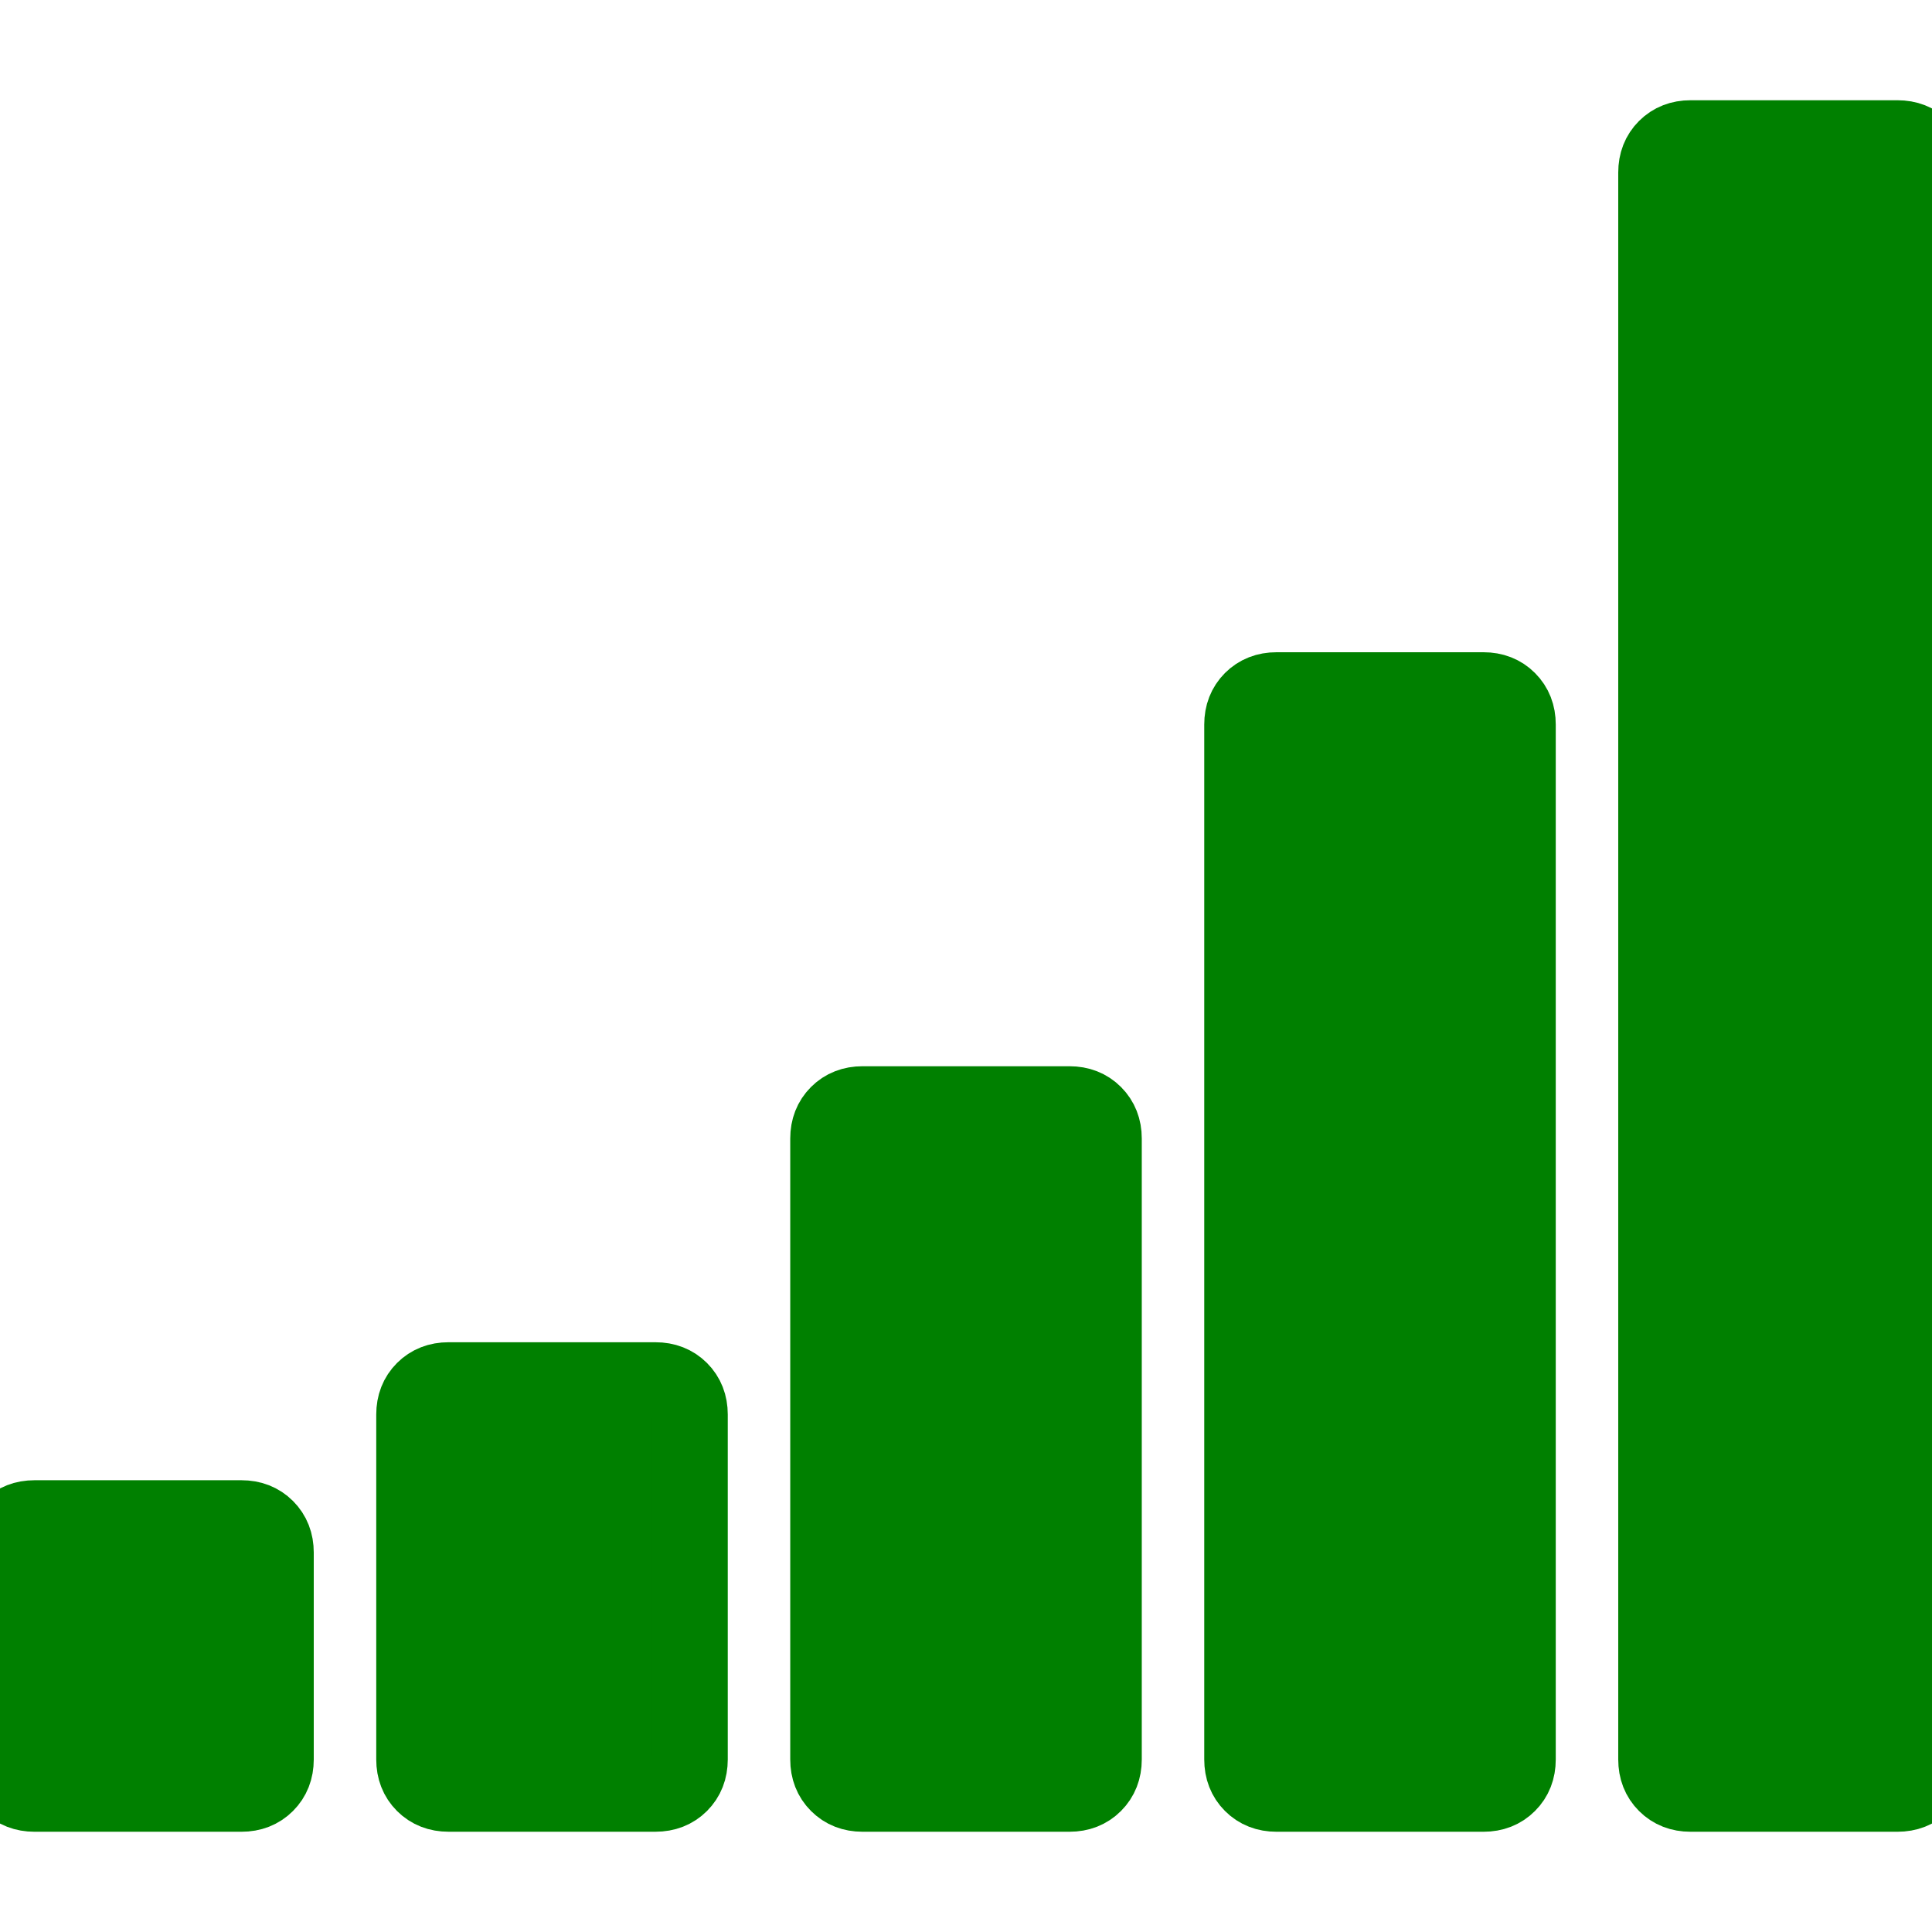
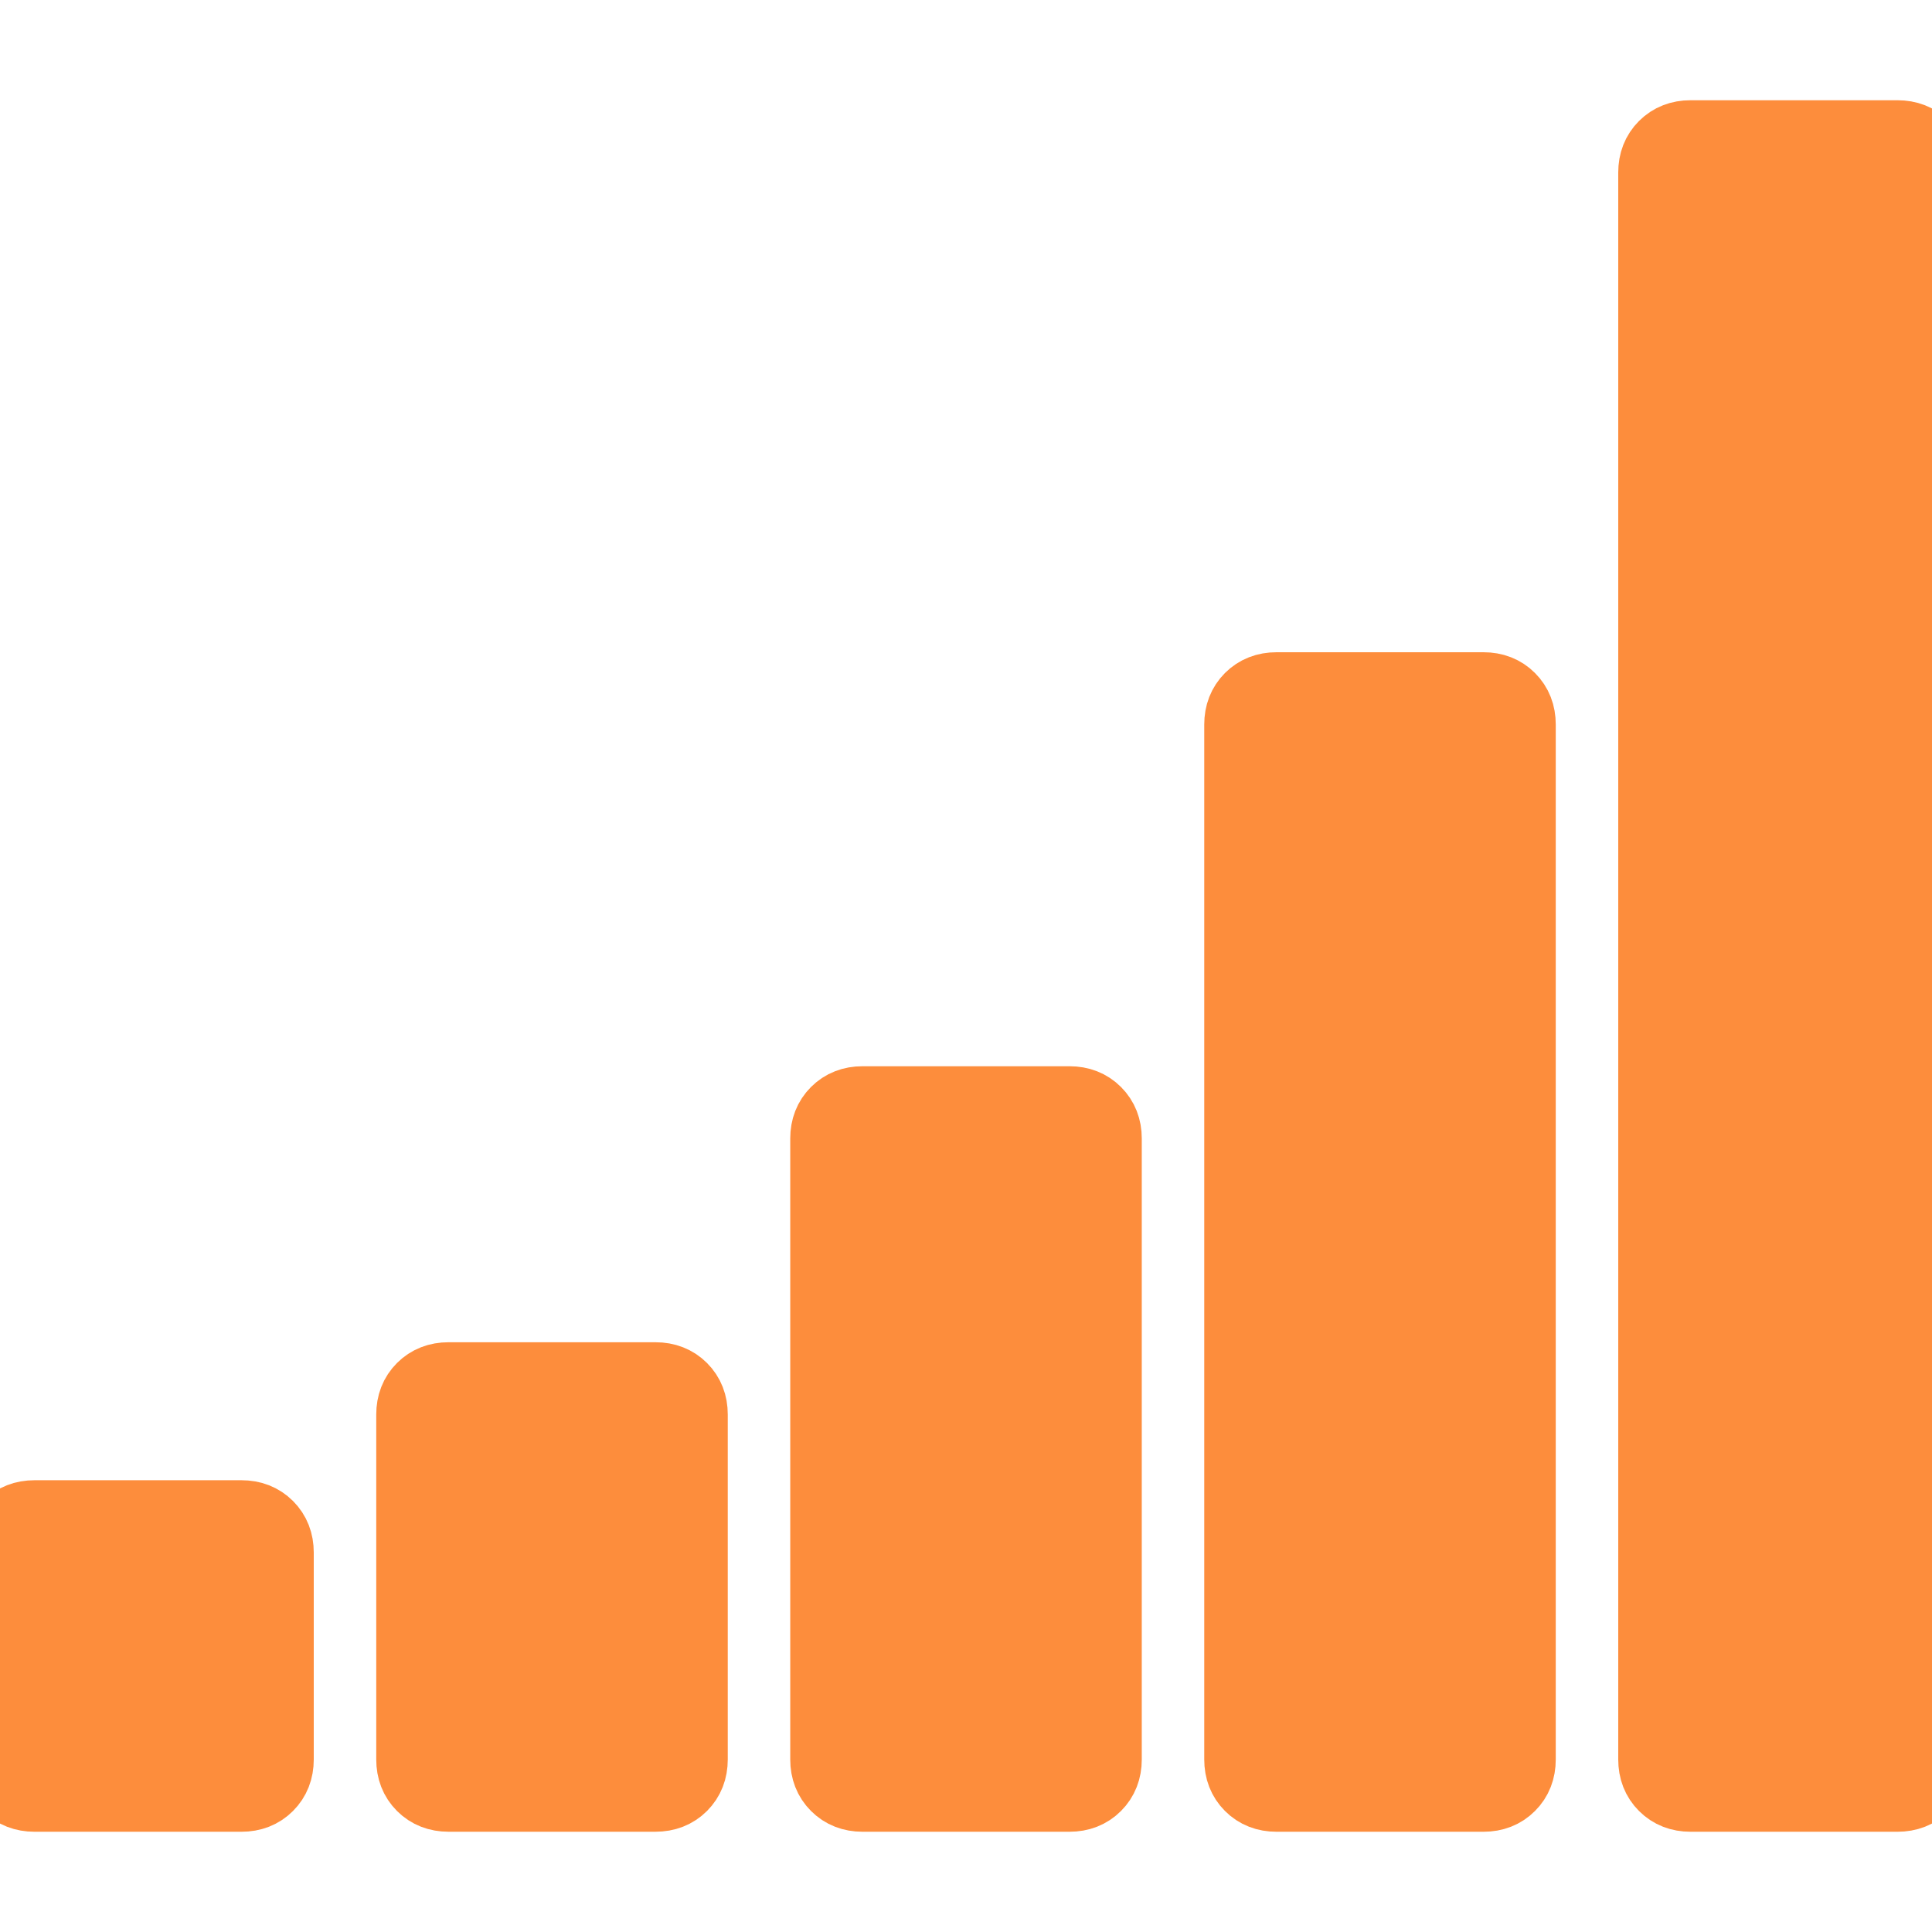
<svg xmlns="http://www.w3.org/2000/svg" version="1.1" id="Capa_1" x="0px" y="0px" width="511.626px" height="511.627px" viewBox="0 0 511.626 511.627" style="enable-background:new 0 0 511.626 511.627;" xml:space="preserve">
  <g>
-     <g fill="none" stroke="green" stroke-width="20">
-       <path fill="green" d="M63.953,401.992H9.135c-2.666,0-4.853,0.855-6.567,2.567C0.859,406.271,0,408.461,0,411.126v54.82    c0,2.665,0.855,4.855,2.568,6.563c1.714,1.718,3.905,2.57,6.567,2.57h54.818c2.663,0,4.853-0.853,6.567-2.57    c1.712-1.708,2.568-3.898,2.568-6.563v-54.82c0-2.665-0.856-4.849-2.568-6.566C68.806,402.848,66.616,401.992,63.953,401.992z" />
-       <path fill="green" d="M173.589,365.451h-54.818c-2.667,0-4.854,0.855-6.567,2.566c-1.711,1.711-2.568,3.901-2.568,6.563v91.358    c0,2.669,0.854,4.859,2.568,6.57c1.713,1.711,3.899,2.566,6.567,2.566h54.818c2.663,0,4.853-0.855,6.567-2.566    c1.709-1.711,2.568-3.901,2.568-6.57v-91.358c0-2.662-0.859-4.853-2.568-6.563C178.442,366.307,176.251,365.451,173.589,365.451z" />
-       <path fill="green" d="M283.225,292.36h-54.818c-2.667,0-4.854,0.855-6.567,2.566c-1.711,1.711-2.57,3.901-2.57,6.563v164.456    c0,2.665,0.856,4.855,2.57,6.563c1.713,1.718,3.899,2.57,6.567,2.57h54.818c2.665,0,4.855-0.853,6.563-2.57    c1.711-1.708,2.573-3.898,2.573-6.563V301.49c0-2.662-0.862-4.853-2.573-6.563C288.081,293.216,285.89,292.36,283.225,292.36z" />
-       <path fill="green" d="M392.857,182.725h-54.819c-2.666,0-4.856,0.855-6.57,2.568c-1.708,1.714-2.563,3.901-2.563,6.567v274.086    c0,2.665,0.855,4.855,2.563,6.563c1.714,1.718,3.904,2.57,6.57,2.57h54.819c2.666,0,4.856-0.853,6.563-2.57    c1.718-1.708,2.57-3.898,2.57-6.563V191.86c0-2.666-0.853-4.853-2.57-6.567C397.713,183.58,395.523,182.725,392.857,182.725z" />
-       <path fill="green" d="M509.06,39.115c-1.718-1.714-3.901-2.568-6.57-2.568h-54.816c-2.662,0-4.853,0.854-6.567,2.568    c-1.714,1.709-2.569,3.899-2.569,6.563v420.268c0,2.665,0.855,4.855,2.569,6.563c1.715,1.718,3.905,2.57,6.567,2.57h54.816    c2.669,0,4.853-0.853,6.57-2.57c1.711-1.708,2.566-3.898,2.566-6.563V45.679C511.626,43.015,510.771,40.825,509.06,39.115z" />
+     <g fill="none" stroke="#fd8d3c" stroke-width="20">
+       <path fill="#fd8d3c" d="M63.953,401.992H9.135c-2.666,0-4.853,0.855-6.567,2.567C0.859,406.271,0,408.461,0,411.126v54.82    c0,2.665,0.855,4.855,2.568,6.563c1.714,1.718,3.905,2.57,6.567,2.57h54.818c2.663,0,4.853-0.853,6.567-2.57    c1.712-1.708,2.568-3.898,2.568-6.563v-54.82c0-2.665-0.856-4.849-2.568-6.566C68.806,402.848,66.616,401.992,63.953,401.992z" />
+       <path fill="#fd8d3c" d="M173.589,365.451h-54.818c-2.667,0-4.854,0.855-6.567,2.566c-1.711,1.711-2.568,3.901-2.568,6.563v91.358    c0,2.669,0.854,4.859,2.568,6.57c1.713,1.711,3.899,2.566,6.567,2.566h54.818c2.663,0,4.853-0.855,6.567-2.566    c1.709-1.711,2.568-3.901,2.568-6.57v-91.358c0-2.662-0.859-4.853-2.568-6.563C178.442,366.307,176.251,365.451,173.589,365.451z" />
+       <path fill="#fd8d3c" d="M283.225,292.36h-54.818c-2.667,0-4.854,0.855-6.567,2.566c-1.711,1.711-2.57,3.901-2.57,6.563v164.456    c0,2.665,0.856,4.855,2.57,6.563c1.713,1.718,3.899,2.57,6.567,2.57h54.818c2.665,0,4.855-0.853,6.563-2.57    c1.711-1.708,2.573-3.898,2.573-6.563V301.49c0-2.662-0.862-4.853-2.573-6.563C288.081,293.216,285.89,292.36,283.225,292.36z" />
+       <path fill="#fd8d3c" d="M392.857,182.725h-54.819c-2.666,0-4.856,0.855-6.57,2.568c-1.708,1.714-2.563,3.901-2.563,6.567v274.086    c0,2.665,0.855,4.855,2.563,6.563c1.714,1.718,3.904,2.57,6.57,2.57h54.819c2.666,0,4.856-0.853,6.563-2.57    c1.718-1.708,2.57-3.898,2.57-6.563V191.86c0-2.666-0.853-4.853-2.57-6.567C397.713,183.58,395.523,182.725,392.857,182.725z" />
+       <path fill="#fd8d3c" d="M509.06,39.115c-1.718-1.714-3.901-2.568-6.57-2.568h-54.816c-2.662,0-4.853,0.854-6.567,2.568    c-1.714,1.709-2.569,3.899-2.569,6.563v420.268c0,2.665,0.855,4.855,2.569,6.563c1.715,1.718,3.905,2.57,6.567,2.57h54.816    c2.669,0,4.853-0.853,6.57-2.57c1.711-1.708,2.566-3.898,2.566-6.563V45.679C511.626,43.015,510.771,40.825,509.06,39.115z" />
    </g>
  </g>
</svg>
